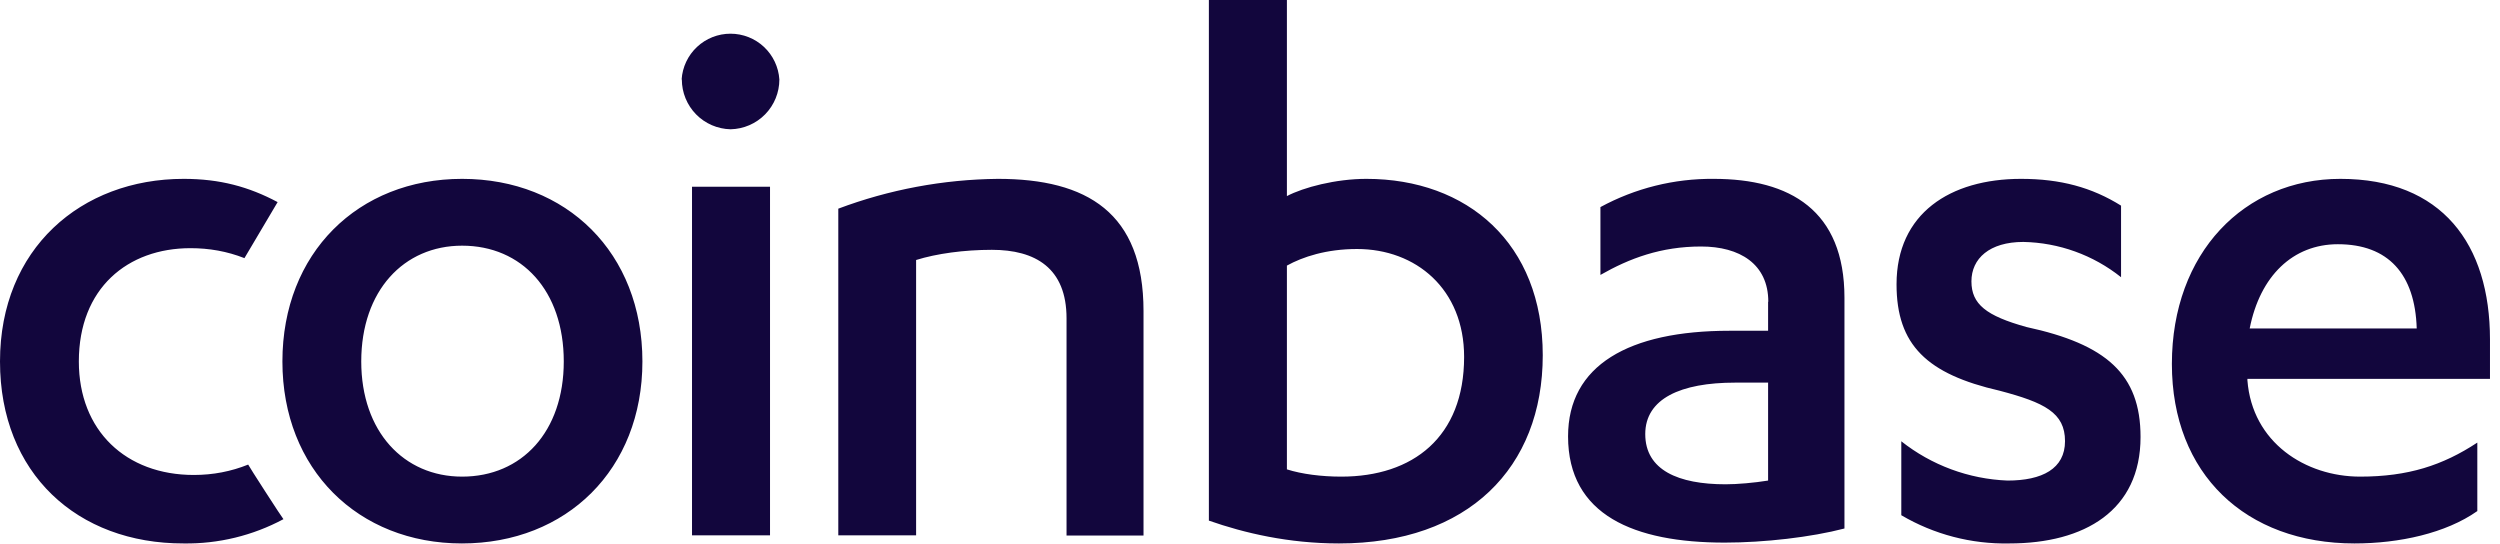
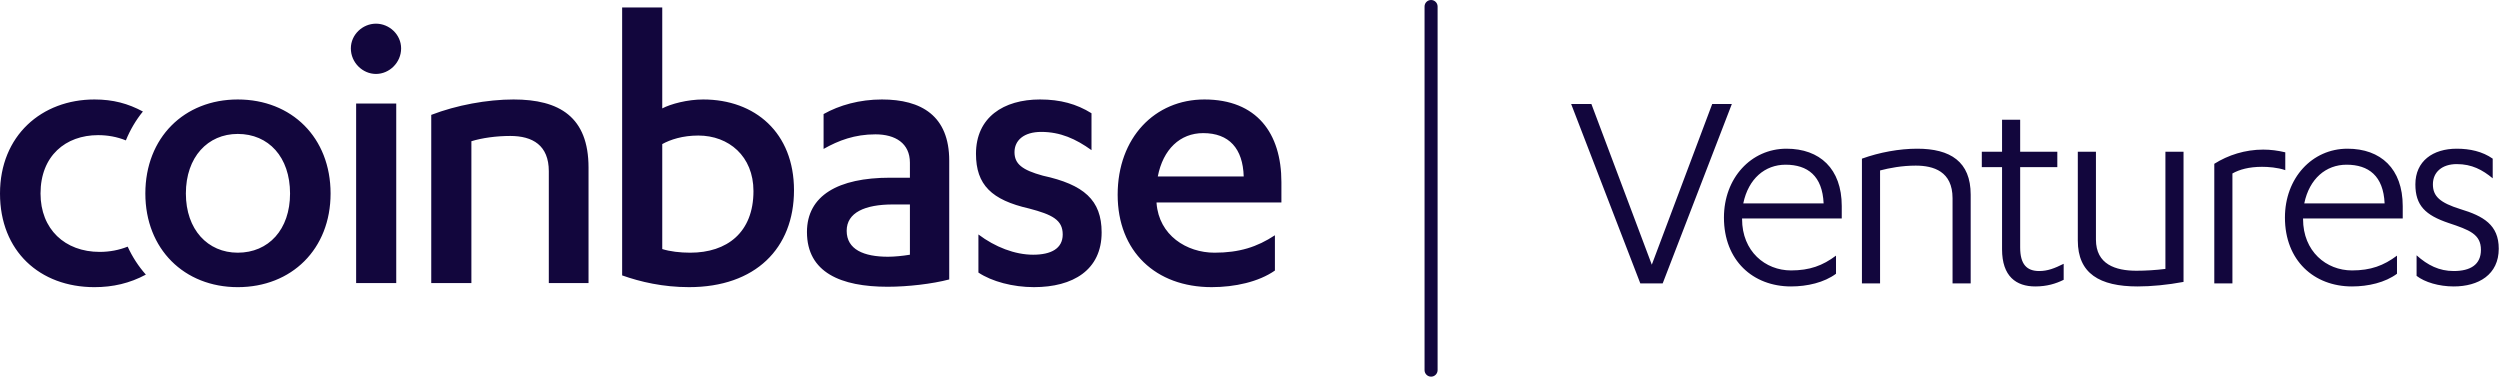
- <svg xmlns="http://www.w3.org/2000/svg" width="138" height="30" viewBox="0 0 138 30" fill="none">
-   <path fill-rule="evenodd" clip-rule="evenodd" d="M10.698 26.218C11.763 26.218 12.76 26.023 13.699 25.645C13.699 25.68 15.612 28.646 15.646 28.658C13.953 29.565 12.057 30.026 10.137 29.998C4.261 30.009 0 26.126 0 19.953C0 13.733 4.467 9.873 10.137 9.873C12.141 9.873 13.733 10.309 15.325 11.156L13.493 14.249C12.531 13.871 11.546 13.699 10.515 13.699C7.044 13.699 4.352 15.909 4.352 19.953C4.352 23.778 6.953 26.218 10.698 26.218ZM25.508 9.873C31.281 9.873 35.461 13.962 35.461 19.953C35.461 25.909 31.281 29.998 25.496 29.998C19.769 29.998 15.589 25.909 15.589 19.953C15.589 13.962 19.769 9.873 25.508 9.873ZM25.508 13.561C22.289 13.561 19.941 16.047 19.941 19.953C19.941 23.824 22.289 26.31 25.508 26.31C28.806 26.31 31.12 23.824 31.12 19.953C31.12 16.047 28.806 13.561 25.508 13.561ZM38.199 29.562V10.309H42.505V29.551H38.199V29.562ZM37.626 4.387C37.671 3.702 37.974 3.059 38.475 2.59C38.976 2.121 39.637 1.86 40.323 1.86C41.01 1.86 41.671 2.121 42.172 2.59C42.672 3.059 42.976 3.702 43.021 4.387C43.021 5.106 42.739 5.797 42.236 6.311C41.733 6.825 41.048 7.121 40.329 7.136C39.61 7.121 38.925 6.825 38.422 6.311C37.919 5.797 37.637 5.106 37.638 4.387H37.626ZM46.262 11.523C49.083 10.462 52.068 9.904 55.082 9.873C60.007 9.873 63.122 11.74 63.122 17.169V29.562H58.873V17.57C58.873 14.787 57.144 13.79 54.75 13.79C53.226 13.79 51.703 13.997 50.569 14.352V29.551H46.274V11.523H46.262ZM66.73 0H71.037V10.824C71.953 10.343 73.729 9.873 75.424 9.873C80.99 9.873 85.16 13.424 85.16 19.609C85.16 25.828 81.036 29.998 73.912 29.998C71.129 29.998 68.689 29.425 66.73 28.738V0ZM71.037 25.909C71.862 26.172 72.95 26.31 74.038 26.31C77.99 26.31 80.819 24.133 80.819 19.701C80.819 15.955 78.161 13.745 74.909 13.745C73.213 13.745 71.907 14.18 71.037 14.661V25.909ZM97.61 16.654C97.61 14.569 96.029 13.607 93.899 13.607C91.688 13.607 89.947 14.26 88.344 15.176V11.431C90.262 10.389 92.415 9.852 94.598 9.873C98.813 9.873 101.814 11.614 101.814 16.436V29.173C99.981 29.654 97.381 29.952 95.205 29.952C90.211 29.952 86.557 28.44 86.557 24.087C86.557 20.17 89.902 18.258 95.468 18.258H97.599V16.654H97.61ZM97.61 21.121H95.778C92.776 21.121 90.818 22.003 90.818 23.962C90.818 25.954 92.65 26.733 95.251 26.733C95.903 26.733 96.82 26.653 97.599 26.527V21.132L97.61 21.121ZM104.941 24.351C106.619 25.681 108.677 26.443 110.816 26.527C112.729 26.527 113.989 25.874 113.989 24.351C113.989 22.782 112.855 22.221 110.381 21.568C106.372 20.651 104.689 19.048 104.689 15.692C104.689 11.786 107.644 9.873 111.561 9.873C113.737 9.873 115.467 10.343 117.082 11.351V15.302C115.547 14.077 113.65 13.393 111.687 13.355C109.82 13.355 108.823 14.272 108.823 15.531C108.823 16.791 109.637 17.433 111.859 18.051C116.257 19.002 118.158 20.651 118.158 24.122C118.158 28.177 115.077 29.998 110.908 29.998C108.817 30.04 106.755 29.5 104.952 28.44V24.351H104.941ZM124.057 20.915V20.995C124.321 24.431 127.264 26.31 130.277 26.31C132.922 26.31 134.835 25.691 136.748 24.431V28.211C135.007 29.436 132.441 29.998 129.967 29.998C123.965 29.998 119.888 26.172 119.888 20.09C119.888 13.962 123.885 9.873 129.188 9.873C134.801 9.873 137.447 13.481 137.447 18.739V20.915H124.046H124.057ZM133.403 18.131C133.312 15.131 131.834 13.481 129.051 13.481C126.577 13.481 124.756 15.222 124.183 18.131H133.403Z" fill="#12063D" />
+ <svg xmlns="http://www.w3.org/2000/svg" width="194" height="30" viewBox="0 0 194 30" fill="none">
+   <path fill-rule="evenodd" clip-rule="evenodd" d="M111.052 0C111.331 0 111.558 0.227 111.558 0.506V28.721C111.558 29.001 111.331 29.228 111.052 29.228C110.772 29.228 110.545 29.001 110.545 28.721V0.506C110.545 0.227 110.772 0 111.052 0ZM11.318 21.31C10.751 20.672 10.276 19.945 9.908 19.14C9.229 19.406 8.514 19.547 7.738 19.547C5.033 19.547 3.145 17.785 3.145 15.017C3.145 12.091 5.095 10.487 7.612 10.487C8.352 10.487 9.069 10.614 9.767 10.894C10.105 10.067 10.55 9.315 11.089 8.653C9.933 8.035 8.785 7.719 7.33 7.719C3.24 7.719 0 10.518 0 15.017C0 19.484 3.082 22.283 7.33 22.283C8.758 22.283 10.068 21.983 11.318 21.31ZM25.653 15.017C25.653 10.676 22.633 7.719 18.45 7.719V7.719C14.299 7.719 11.279 10.676 11.279 15.017C11.279 19.327 14.299 22.283 18.45 22.283C22.633 22.283 25.653 19.327 25.653 15.017ZM14.424 15.017C14.424 12.186 16.123 10.393 18.45 10.393C20.841 10.393 22.508 12.186 22.508 15.017C22.508 17.817 20.841 19.609 18.45 19.609C16.122 19.609 14.424 17.817 14.424 15.017ZM27.636 8.033V21.968H30.748V8.033H27.636ZM29.176 1.837C28.139 1.837 27.226 2.686 27.226 3.755V3.756C27.226 4.857 28.139 5.738 29.176 5.738C30.215 5.738 31.127 4.857 31.127 3.756C31.127 2.686 30.215 1.837 29.176 1.837ZM39.851 7.719C37.807 7.719 35.416 8.16 33.465 8.915V21.968H36.58V10.959C37.398 10.707 38.498 10.55 39.599 10.55C41.33 10.55 42.588 11.274 42.588 13.287V21.968H45.67V13.004C45.67 9.072 43.406 7.719 39.851 7.719ZM51.391 0.579H48.278V21.371C49.694 21.874 51.455 22.282 53.468 22.282C58.626 22.282 61.614 19.263 61.614 14.765C61.614 10.298 58.594 7.719 54.568 7.719C53.342 7.719 52.052 8.065 51.391 8.412V0.579ZM53.561 19.609C52.776 19.609 51.989 19.515 51.391 19.327V11.18C52.021 10.833 52.965 10.518 54.191 10.518C56.551 10.518 58.469 12.122 58.469 14.828C58.469 18.037 56.424 19.609 53.561 19.609ZM67.936 10.425C69.477 10.425 70.609 11.116 70.609 12.626V13.79H69.068C65.041 13.79 62.62 15.174 62.62 18.005C62.62 21.151 65.262 22.252 68.88 22.252C70.452 22.252 72.339 22.031 73.66 21.685V12.468C73.66 8.977 71.489 7.719 68.439 7.719C66.708 7.719 65.136 8.16 63.91 8.851V11.557C65.073 10.896 66.331 10.425 67.936 10.425ZM69.288 15.866H70.609V19.766C70.043 19.861 69.383 19.923 68.911 19.923C67.024 19.923 65.702 19.357 65.702 17.91C65.702 16.495 67.117 15.866 69.288 15.866ZM80.171 19.766C78.755 19.766 77.215 19.169 75.925 18.194V21.151C76.963 21.843 78.598 22.282 80.234 22.282C83.254 22.282 85.487 20.962 85.487 18.037C85.487 15.52 84.104 14.324 80.926 13.632C79.321 13.193 78.725 12.72 78.725 11.808C78.725 10.896 79.448 10.236 80.8 10.236C82.278 10.236 83.474 10.771 84.7 11.651V8.788C83.537 8.065 82.278 7.719 80.706 7.719C77.875 7.719 75.736 9.103 75.736 11.934C75.736 14.357 76.963 15.52 79.856 16.18C81.65 16.652 82.467 17.061 82.467 18.194C82.467 19.295 81.555 19.766 80.171 19.766ZM89.749 15.772V15.709V15.709H99.437V14.136C99.437 10.33 97.518 7.719 93.461 7.719C89.623 7.719 86.73 10.676 86.73 15.111C86.73 19.515 89.686 22.282 94.027 22.282C95.819 22.282 97.675 21.874 98.933 20.994V18.256C97.55 19.169 96.165 19.609 94.247 19.609C92.077 19.609 89.938 18.256 89.749 15.772ZM93.367 10.33C95.38 10.33 96.449 11.525 96.512 13.696H89.844C90.252 11.588 91.573 10.33 93.367 10.33ZM134.391 8.07L129.024 21.993H127.289L121.921 8.07H123.492L128.18 20.54L132.868 8.07H134.391ZM138.63 11.539C141.209 11.539 142.92 13.086 142.92 15.993V16.954H135.185V17C135.185 19.509 136.989 20.985 138.982 20.985C140.435 20.985 141.443 20.61 142.474 19.837V21.243C141.56 21.923 140.248 22.228 138.982 22.228C136.028 22.228 133.778 20.212 133.778 16.883C133.778 13.813 135.888 11.539 138.63 11.539ZM138.56 12.781C136.966 12.781 135.677 13.86 135.278 15.782H141.513C141.42 13.649 140.271 12.781 138.56 12.781ZM148.659 12.852C147.581 12.852 146.619 13.039 145.893 13.227V21.993H144.486V12.312C145.846 11.82 147.393 11.539 148.776 11.539C151.354 11.539 152.925 12.547 152.925 15.102V21.993H151.518V15.383C151.518 13.297 150.042 12.852 148.659 12.852ZM157.937 22.228C156.46 22.228 155.359 21.454 155.359 19.345V12.969H153.788V11.773H155.359V9.289H156.765V11.773H159.648V12.969H156.765V19.204C156.765 20.517 157.281 21.032 158.242 21.032C158.898 21.032 159.437 20.821 160.141 20.47V21.712C159.531 22.017 158.828 22.228 157.937 22.228ZM165.786 21.009C166.489 21.009 167.286 20.962 168.036 20.868V11.773H169.442V21.876C168.2 22.11 166.934 22.228 165.88 22.228C162.926 22.228 161.238 21.22 161.238 18.665V11.773H162.645V18.594C162.645 20.517 164.168 21.009 165.786 21.009ZM175.533 12.945C174.525 12.945 173.775 13.156 173.236 13.461V21.993H171.829V12.711C172.908 12.031 174.22 11.609 175.627 11.609C176.189 11.609 176.752 11.68 177.338 11.82V13.203C176.728 12.992 176.002 12.945 175.533 12.945ZM182.163 11.539C184.741 11.539 186.452 13.086 186.452 15.993V16.954H178.717V17C178.717 19.509 180.522 20.985 182.514 20.985C183.968 20.985 184.976 20.61 186.007 19.837V21.243C185.093 21.923 183.78 22.228 182.514 22.228C179.561 22.228 177.311 20.212 177.311 16.883C177.311 13.813 179.42 11.539 182.163 11.539ZM182.092 12.781C180.498 12.781 179.209 13.86 178.811 15.782H185.046C184.952 13.649 183.804 12.781 182.092 12.781ZM190.41 22.228C189.261 22.228 188.16 21.899 187.527 21.407V19.813C188.394 20.587 189.285 21.032 190.41 21.032C191.699 21.032 192.52 20.54 192.52 19.391C192.52 18.172 191.629 17.844 190.011 17.305C188.207 16.696 187.433 15.946 187.433 14.305C187.433 12.5 188.793 11.539 190.644 11.539C191.652 11.539 192.637 11.75 193.434 12.312V13.836C192.637 13.18 191.816 12.734 190.644 12.734C189.519 12.734 188.793 13.344 188.793 14.305C188.793 15.242 189.355 15.735 190.926 16.227C192.707 16.766 193.903 17.446 193.903 19.298C193.903 21.314 192.332 22.228 190.41 22.228Z" fill="#12063D" />
</svg>
